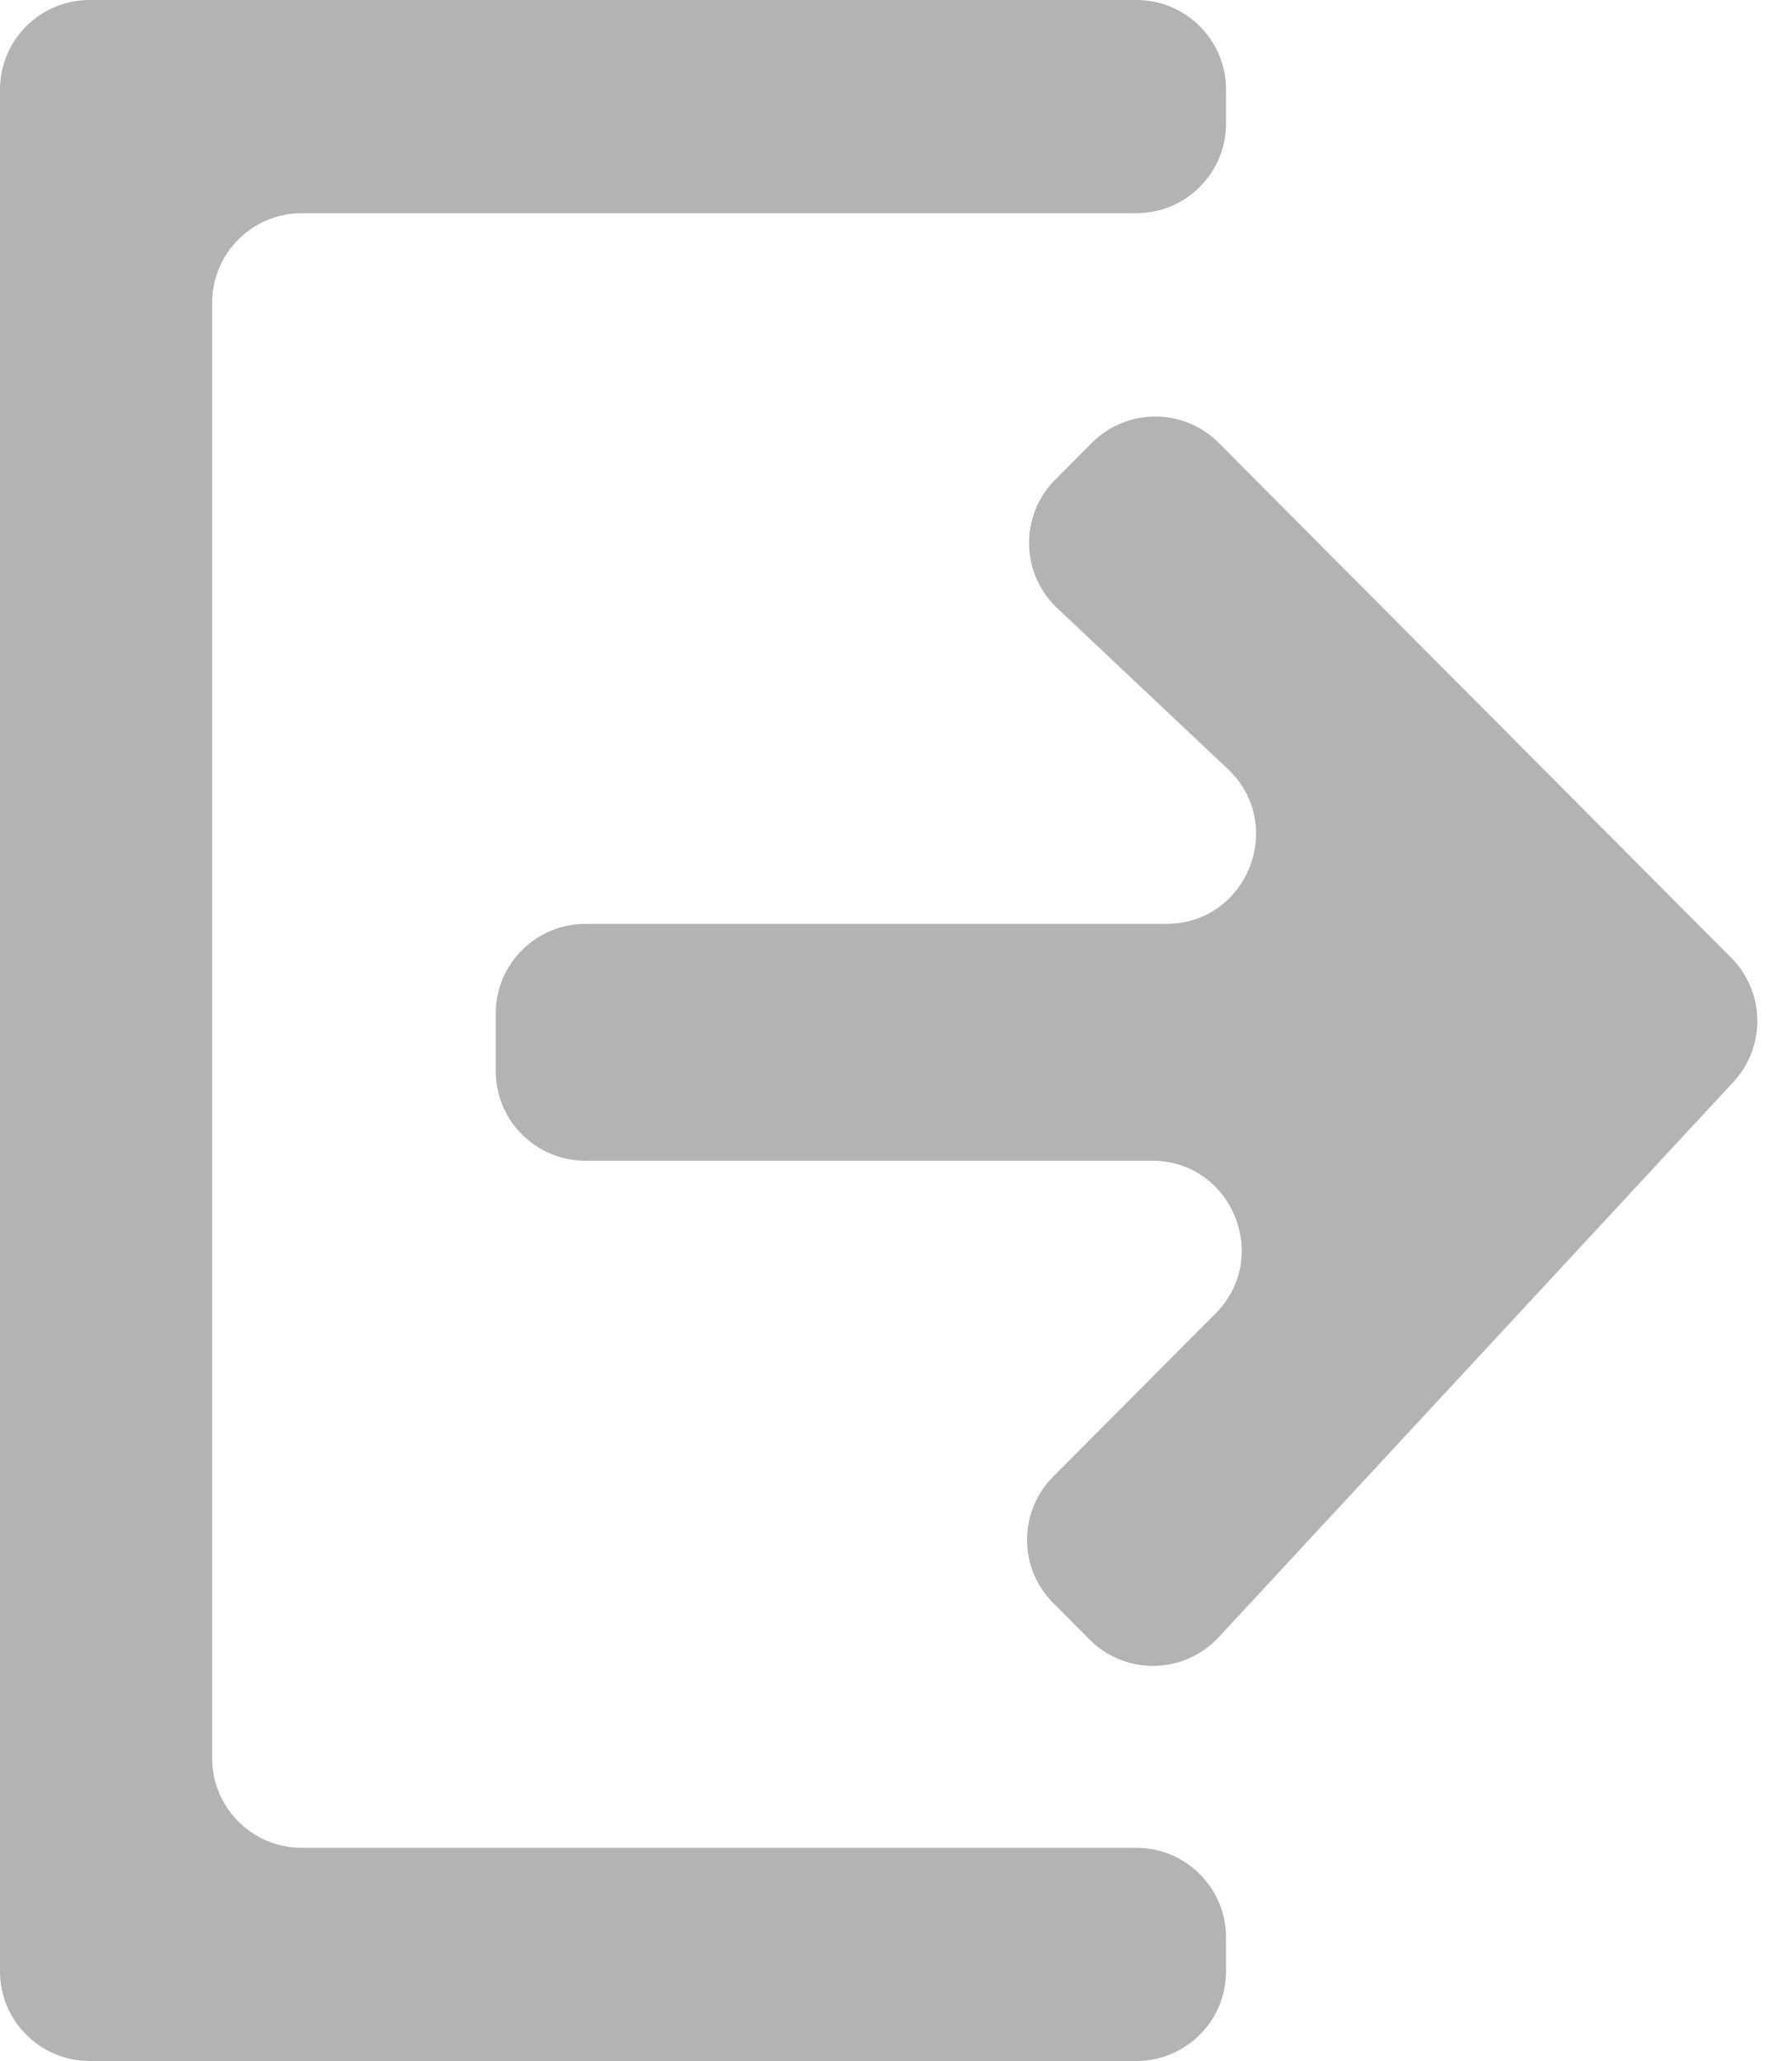
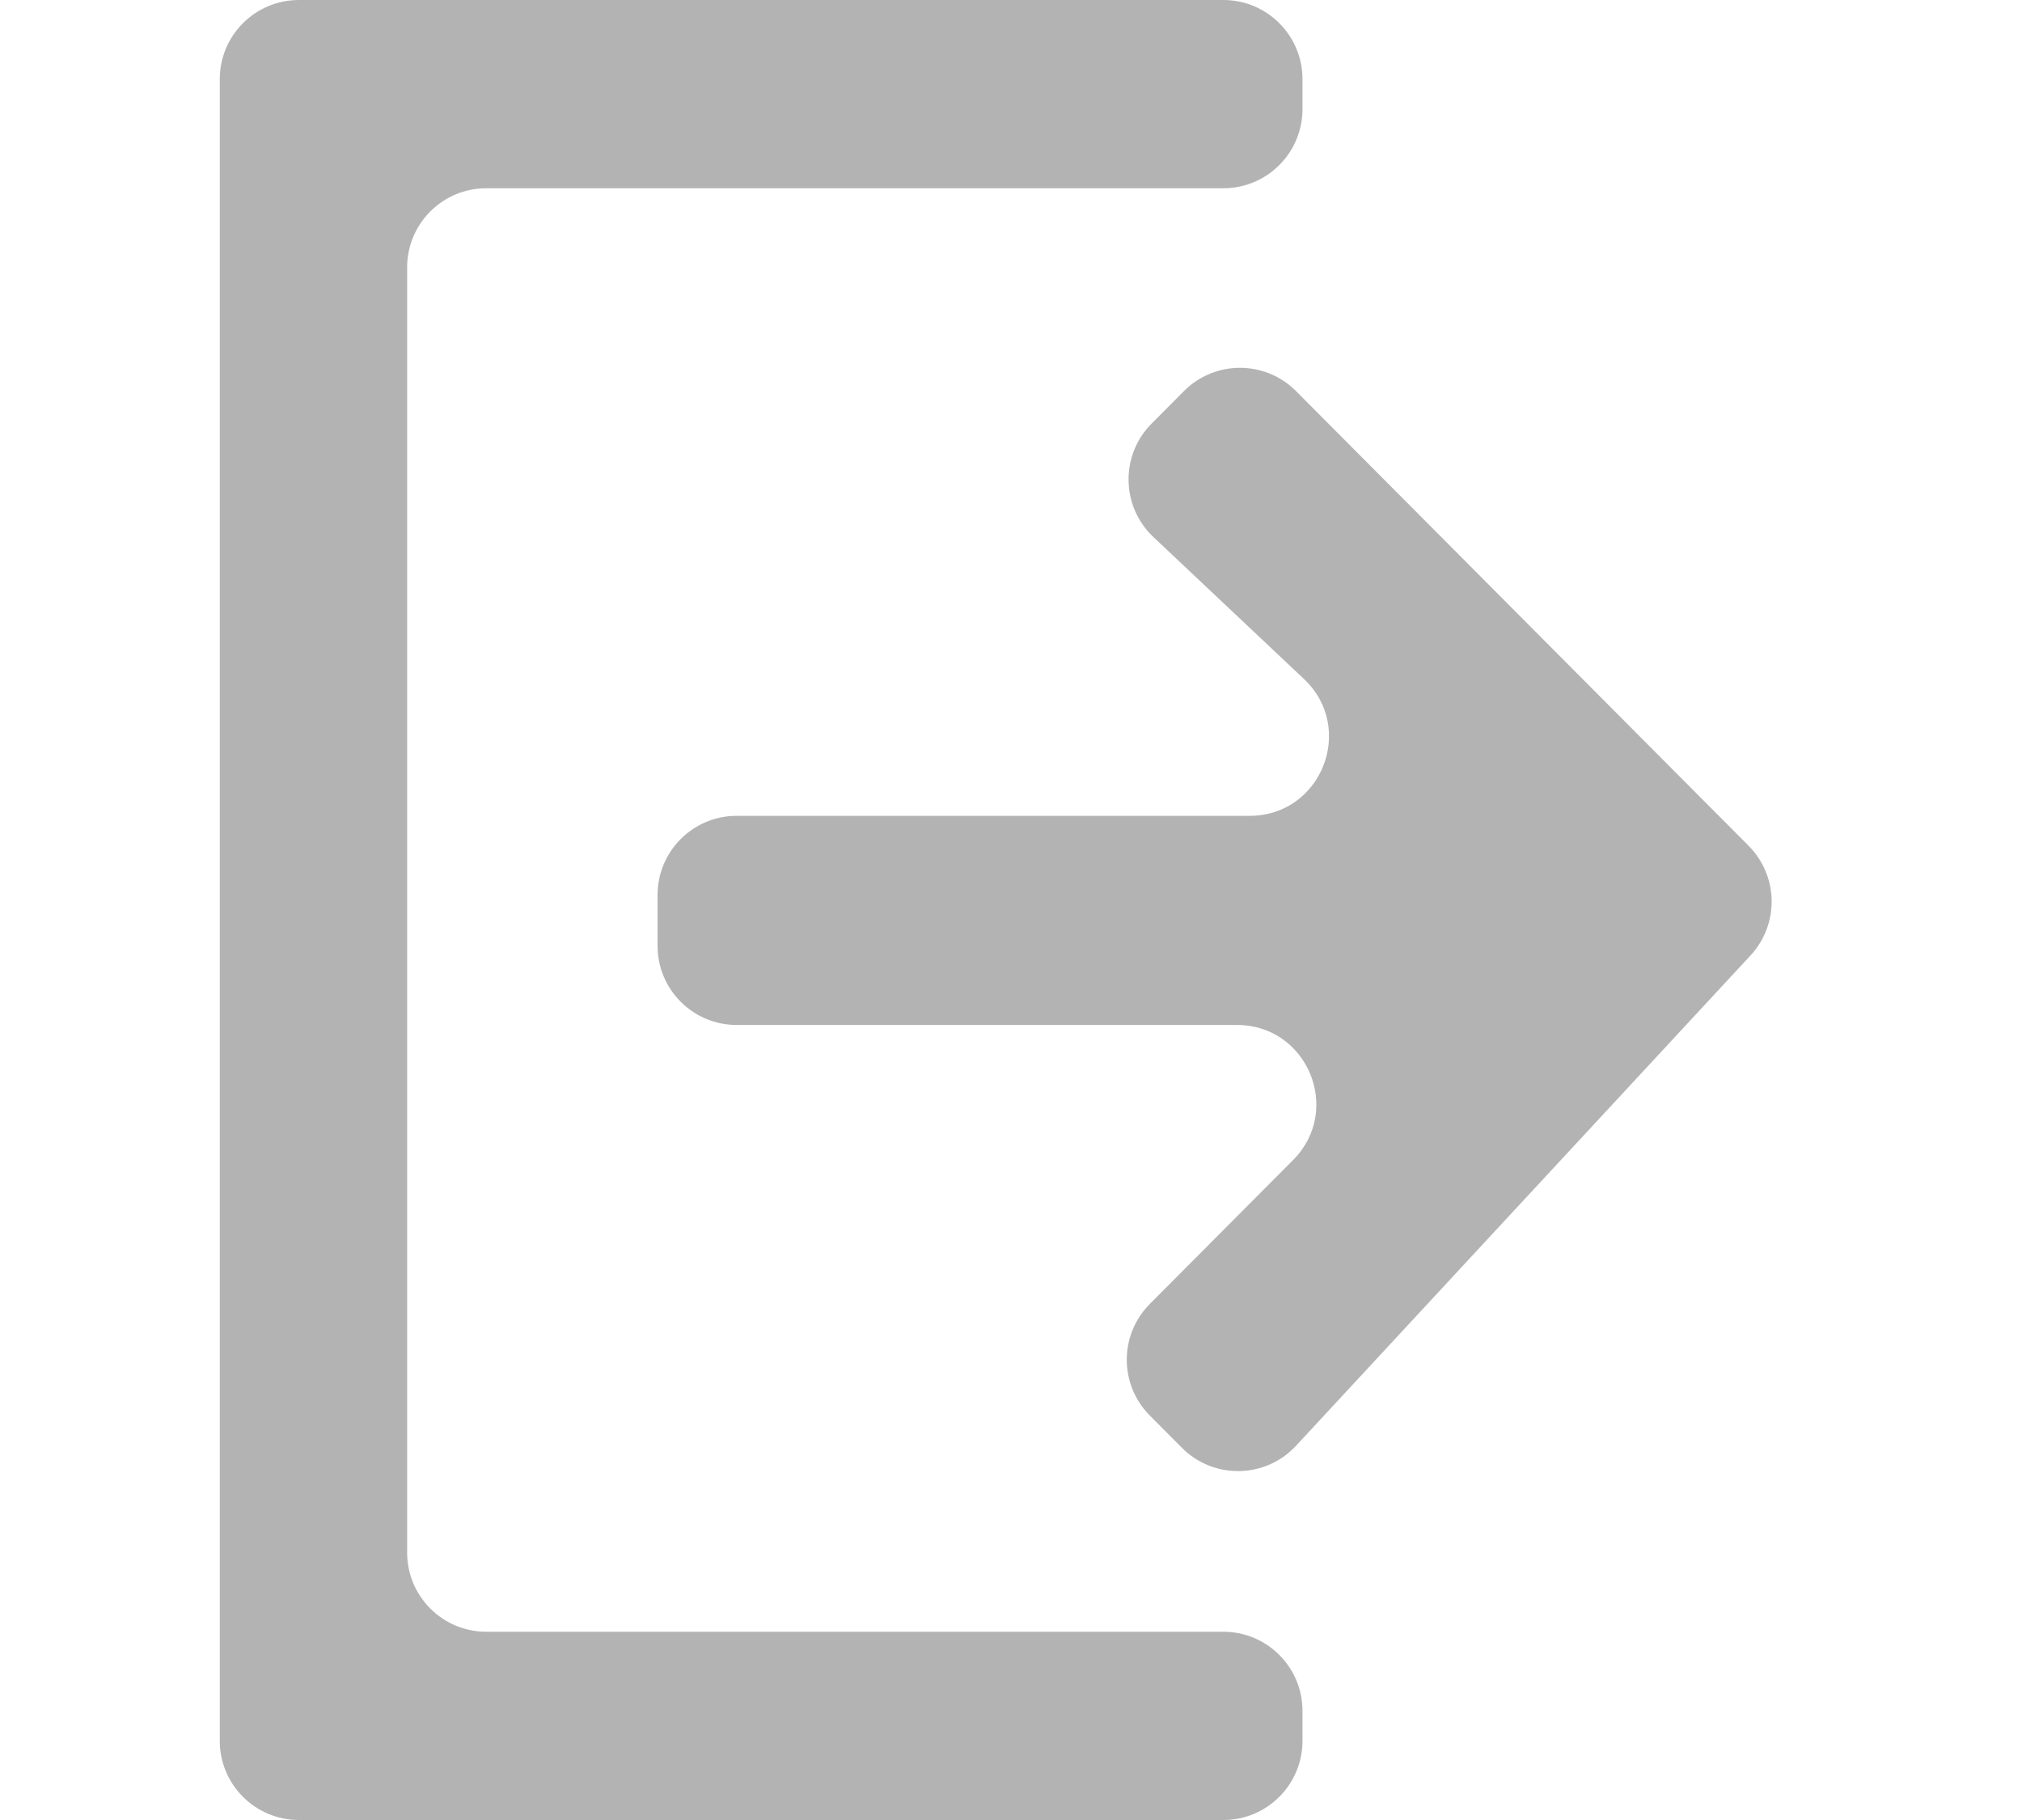
- <svg xmlns="http://www.w3.org/2000/svg" width="20" height="23" viewBox="0 0 20 23" fill="none">
+ <svg xmlns="http://www.w3.org/2000/svg" width="20" height="18" viewBox="0 0 20 23" fill="none">
  <path opacity="0.3" d="M3.368 2.379C2.816 2.379 2.368 2.827 2.368 3.379V19.621C2.368 20.173 2.816 20.621 3.368 20.621H12.684C13.236 20.621 13.684 21.069 13.684 21.621V22C13.684 22.552 13.236 23 12.684 23H1C0.448 23 0 22.552 0 22V1C0 0.448 0.448 0 1 0H12.684C13.236 0 13.684 0.448 13.684 1V1.379C13.684 1.931 13.236 2.379 12.684 2.379H3.368ZM13.602 18.271C13.216 18.687 12.56 18.699 12.16 18.296L11.755 17.889C11.366 17.499 11.366 16.869 11.755 16.478L13.566 14.659C14.194 14.028 13.747 12.953 12.857 12.953H6.533C5.981 12.953 5.533 12.506 5.533 11.953V11.31C5.533 10.758 5.981 10.31 6.533 10.31H13.017C13.922 10.31 14.362 9.204 13.704 8.582L11.799 6.786C11.39 6.399 11.38 5.752 11.777 5.353L12.185 4.943C12.576 4.55 13.212 4.55 13.603 4.943L19.322 10.688C19.701 11.069 19.712 11.68 19.347 12.074L13.602 18.271Z" fill="black" />
</svg>
